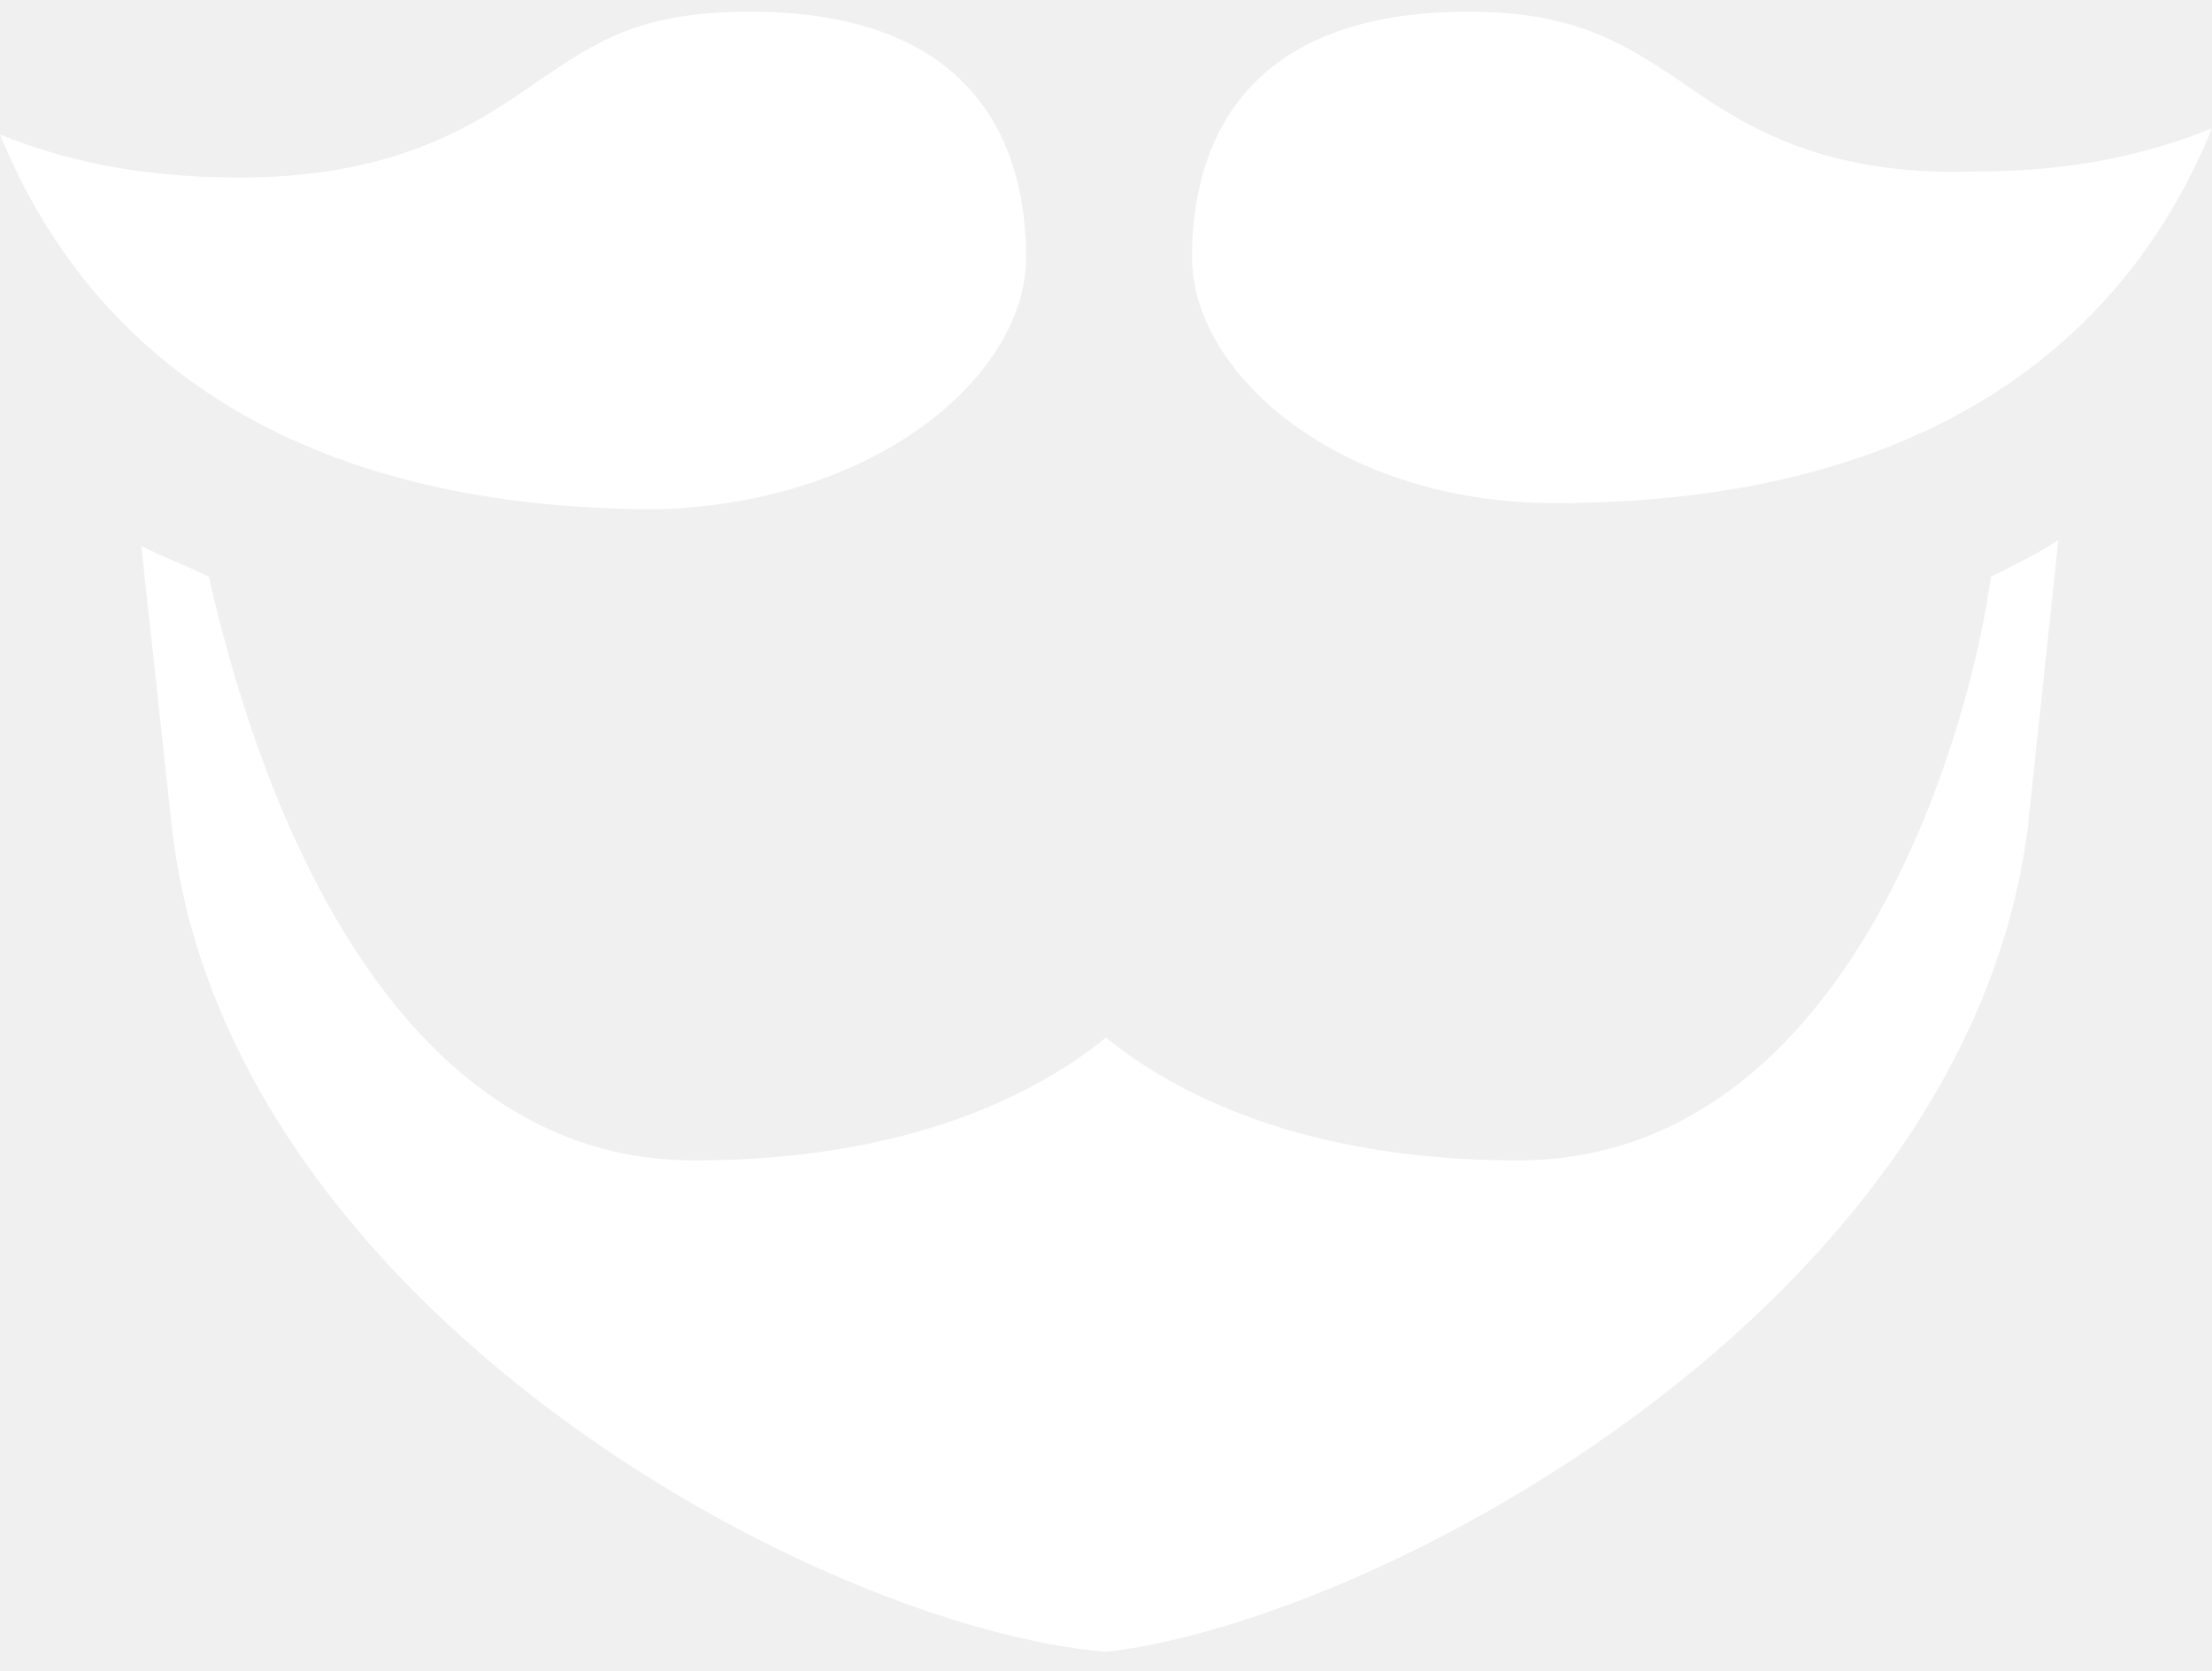
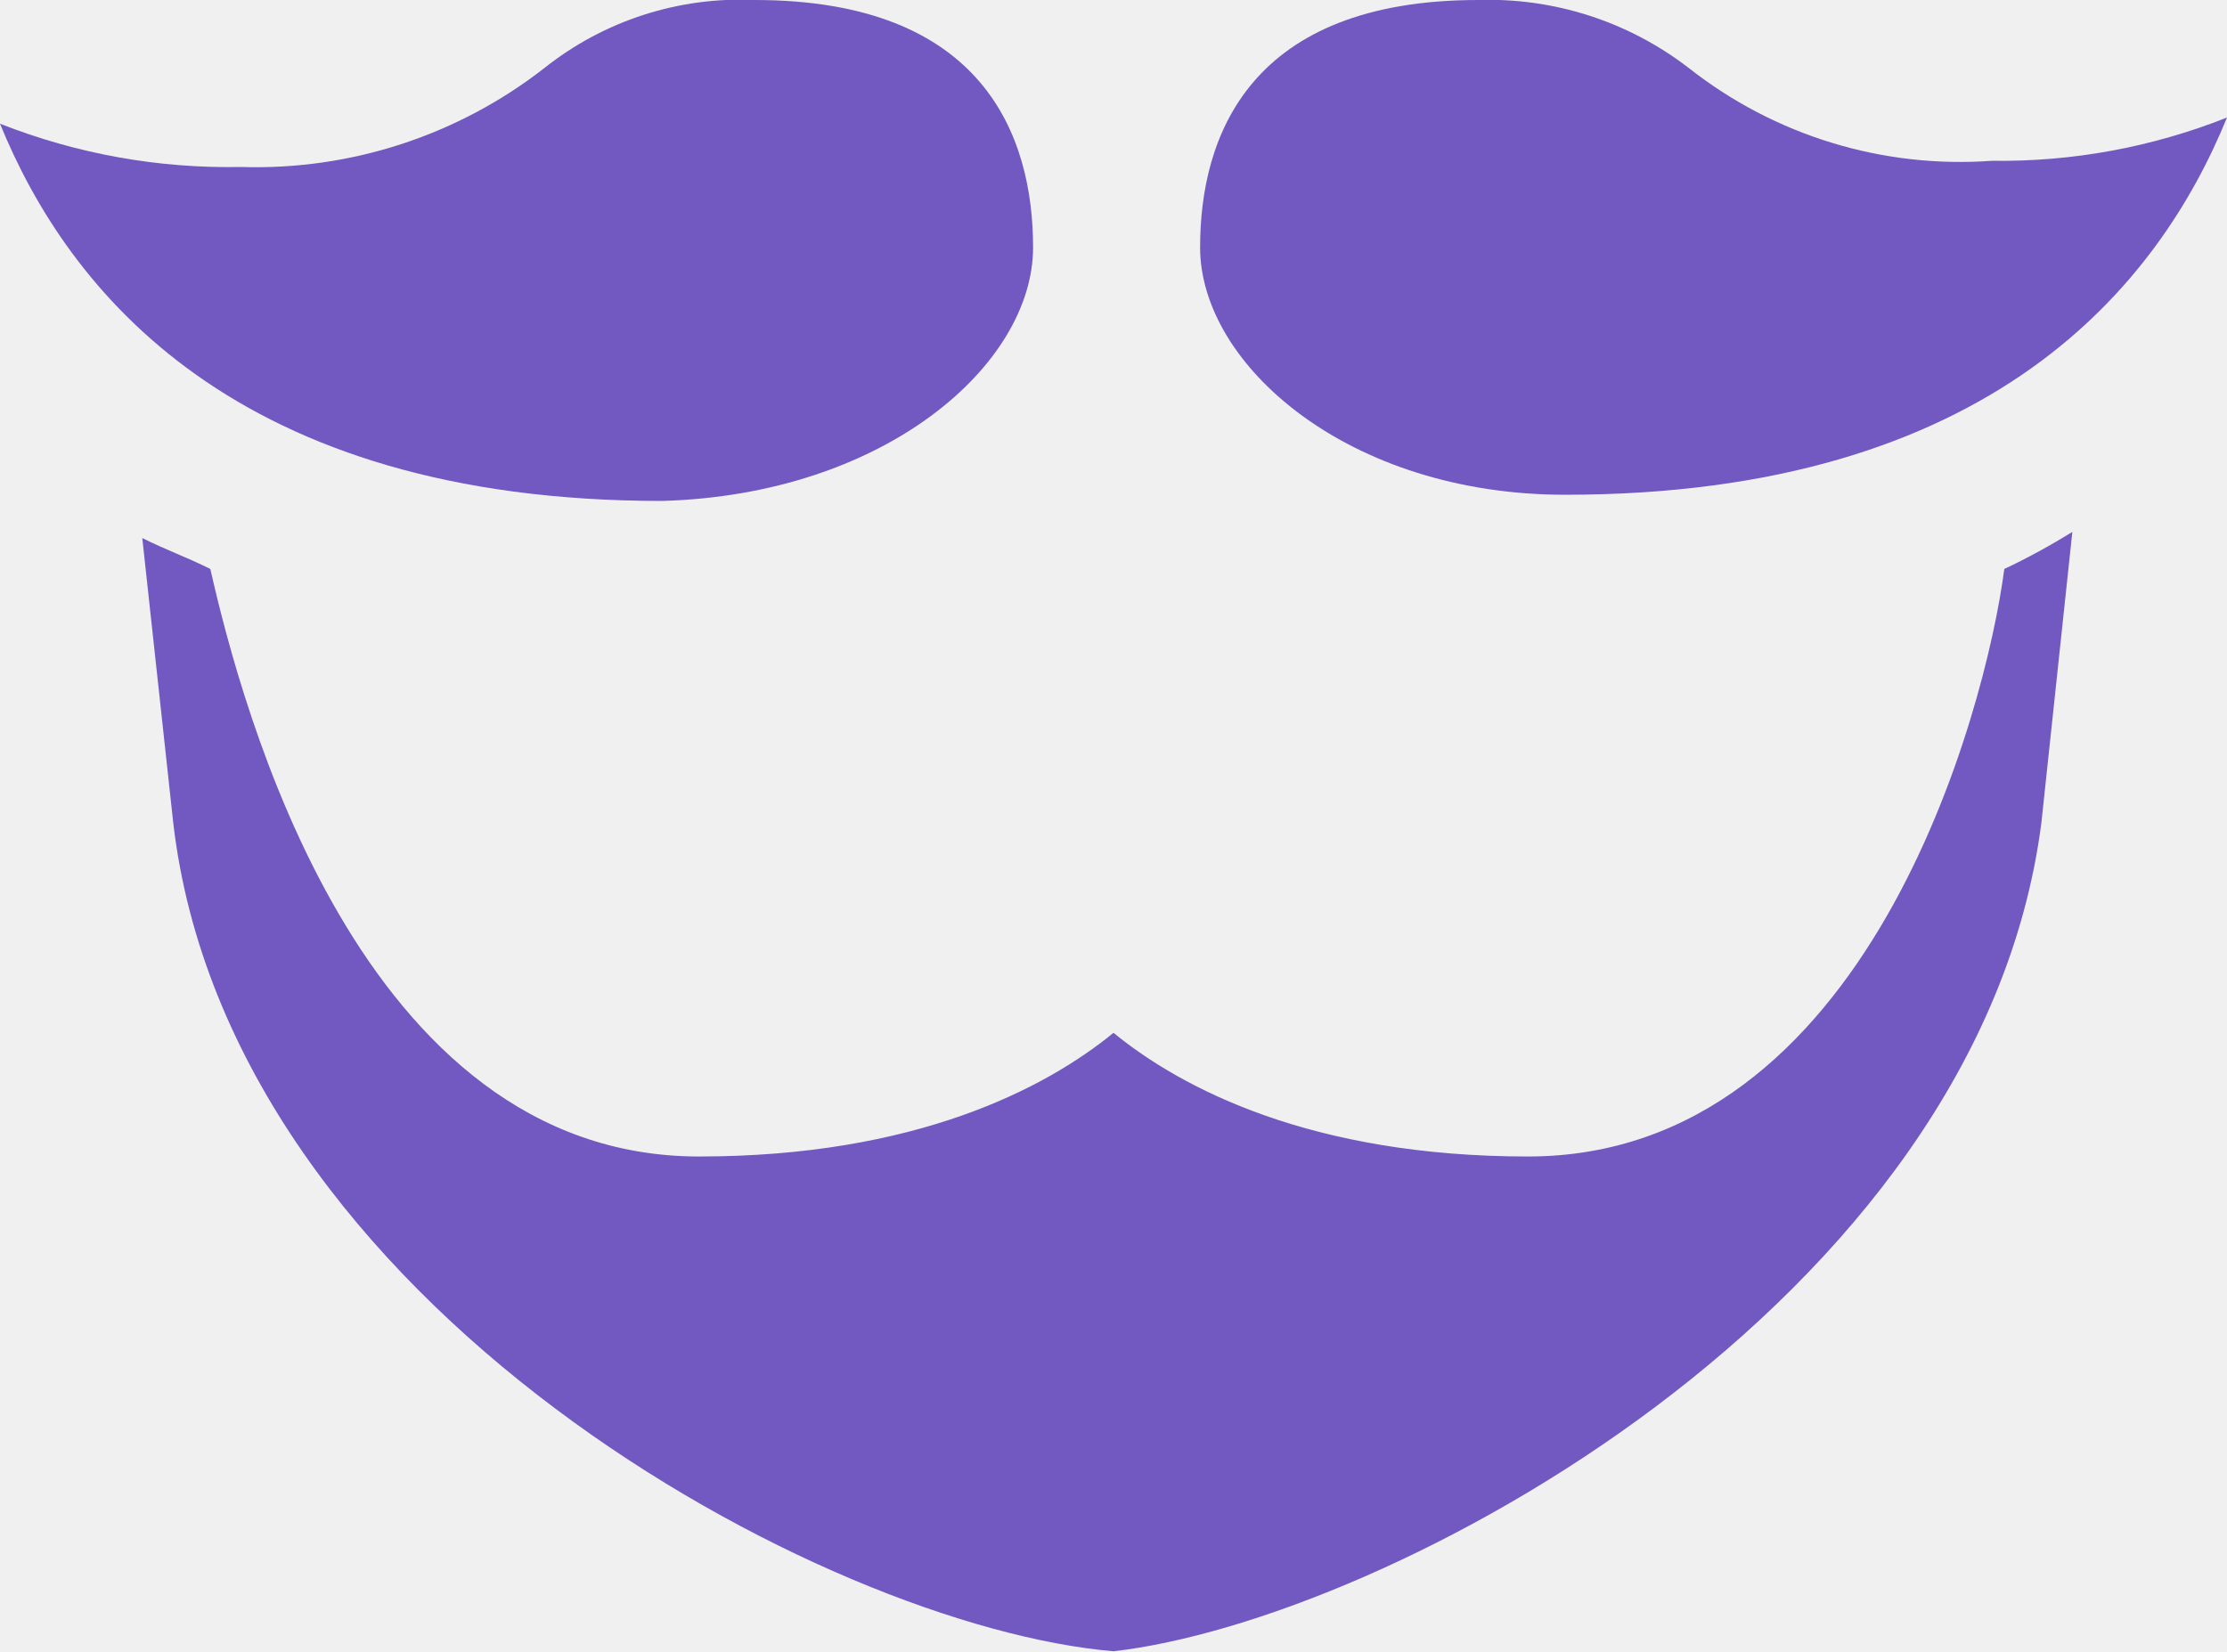
- <svg xmlns="http://www.w3.org/2000/svg" width="90px" height="68px" viewBox="0 0 90 68" version="1.1">
-   <g id="Web" stroke="none" stroke-width="1" fill="none" fill-rule="evenodd">
-     <g id="Sign-In" transform="translate(-676, -354)" fill="#FFFFFF" fill-rule="nonzero">
-       <g id="Group-6" transform="translate(563, 354)">
+ <svg xmlns="http://www.w3.org/2000/svg" width="90" height="66.75" viewBox="0 0 90 66.75">
+   <g id="Web" transform="translate(0 -0.475)">
+     <g id="Sign-In" transform="translate(-676 -354)">
+       <g id="Group-6" transform="translate(563 354)">
        <g id="Group-5">
-           <g id="logo" transform="translate(113, 0)">
-             <path d="M41.75,10.475 C41.75,5.975 39.75,0.475 30.5,0.475 C26,0.475 24.25,1.725 22,3.225 C19.5,4.975 16.25,7.225 9.75,7.225 C5.5,7.225 2.5,6.475 0,5.475 C2.75,12.225 9.5,20.725 26.75,20.725 C35.75,20.475 41.75,15.225 41.75,10.475 Z" id="Path" />
-             <path d="M61.75,47.225 C53,47.225 47.75,44.475 45,42.225 C42.25,44.475 37,47.225 28.25,47.225 C14.5,47.225 9.75,28.975 8.5,23.475 C7.5,22.975 6.75,22.725 5.75,22.225 L7,33.725 C9.25,53.225 33.25,66.225 45,67.225 C56,65.975 80,53.225 82.5,33.725 L83.75,21.975 C83,22.475 82,22.975 81,23.475 C80.25,29.225 75.5,47.225 61.75,47.225 Z" id="Path" />
-             <path d="M68.25,3.225 C66,1.725 64,0.475 59.75,0.475 C50.5,0.475 48.5,5.975 48.5,10.475 C48.5,15.225 54.5,20.475 63.25,20.475 C80.5,20.475 87.25,11.975 90,5.225 C87.5,6.225 84.5,6.975 80.5,6.975 C74,7.225 70.75,4.975 68.25,3.225 Z" id="Path" />
+           <g id="logo" transform="translate(113)">
+             <path id="Path" d="M41.75,10.475c0-4.5-2-10-11.25-10A12.714,12.714,0,0,0,22,3.225a18.952,18.952,0,0,1-12.25,4A25.191,25.191,0,0,1,0,5.475c2.75,6.75,9.5,15.25,26.75,15.25C35.75,20.475,41.75,15.225,41.75,10.475Z" fill="#7159c1" />
+             <path id="Path-2" data-name="Path" d="M61.75,47.225c-8.75,0-14-2.75-16.75-5-2.75,2.25-8,5-16.75,5-13.75,0-18.5-18.25-19.75-23.75-1-.5-1.75-.75-2.75-1.25L7,33.725c2.25,19.5,26.25,32.5,38,33.5,11-1.25,35-14,37.5-33.5l1.25-11.75a27.269,27.269,0,0,1-2.75,1.5C80.25,29.225,75.5,47.225,61.75,47.225Z" fill="#7159c1" />
+             <path id="Path-3" data-name="Path" d="M68.25,3.225a13.227,13.227,0,0,0-8.5-2.75c-9.25,0-11.25,5.5-11.25,10,0,4.75,6,10,14.75,10,17.25,0,24-8.5,26.75-15.25a24.77,24.77,0,0,1-9.5,1.75A17.725,17.725,0,0,1,68.25,3.225Z" fill="#7159c1" />
          </g>
        </g>
      </g>
    </g>
  </g>
</svg>
